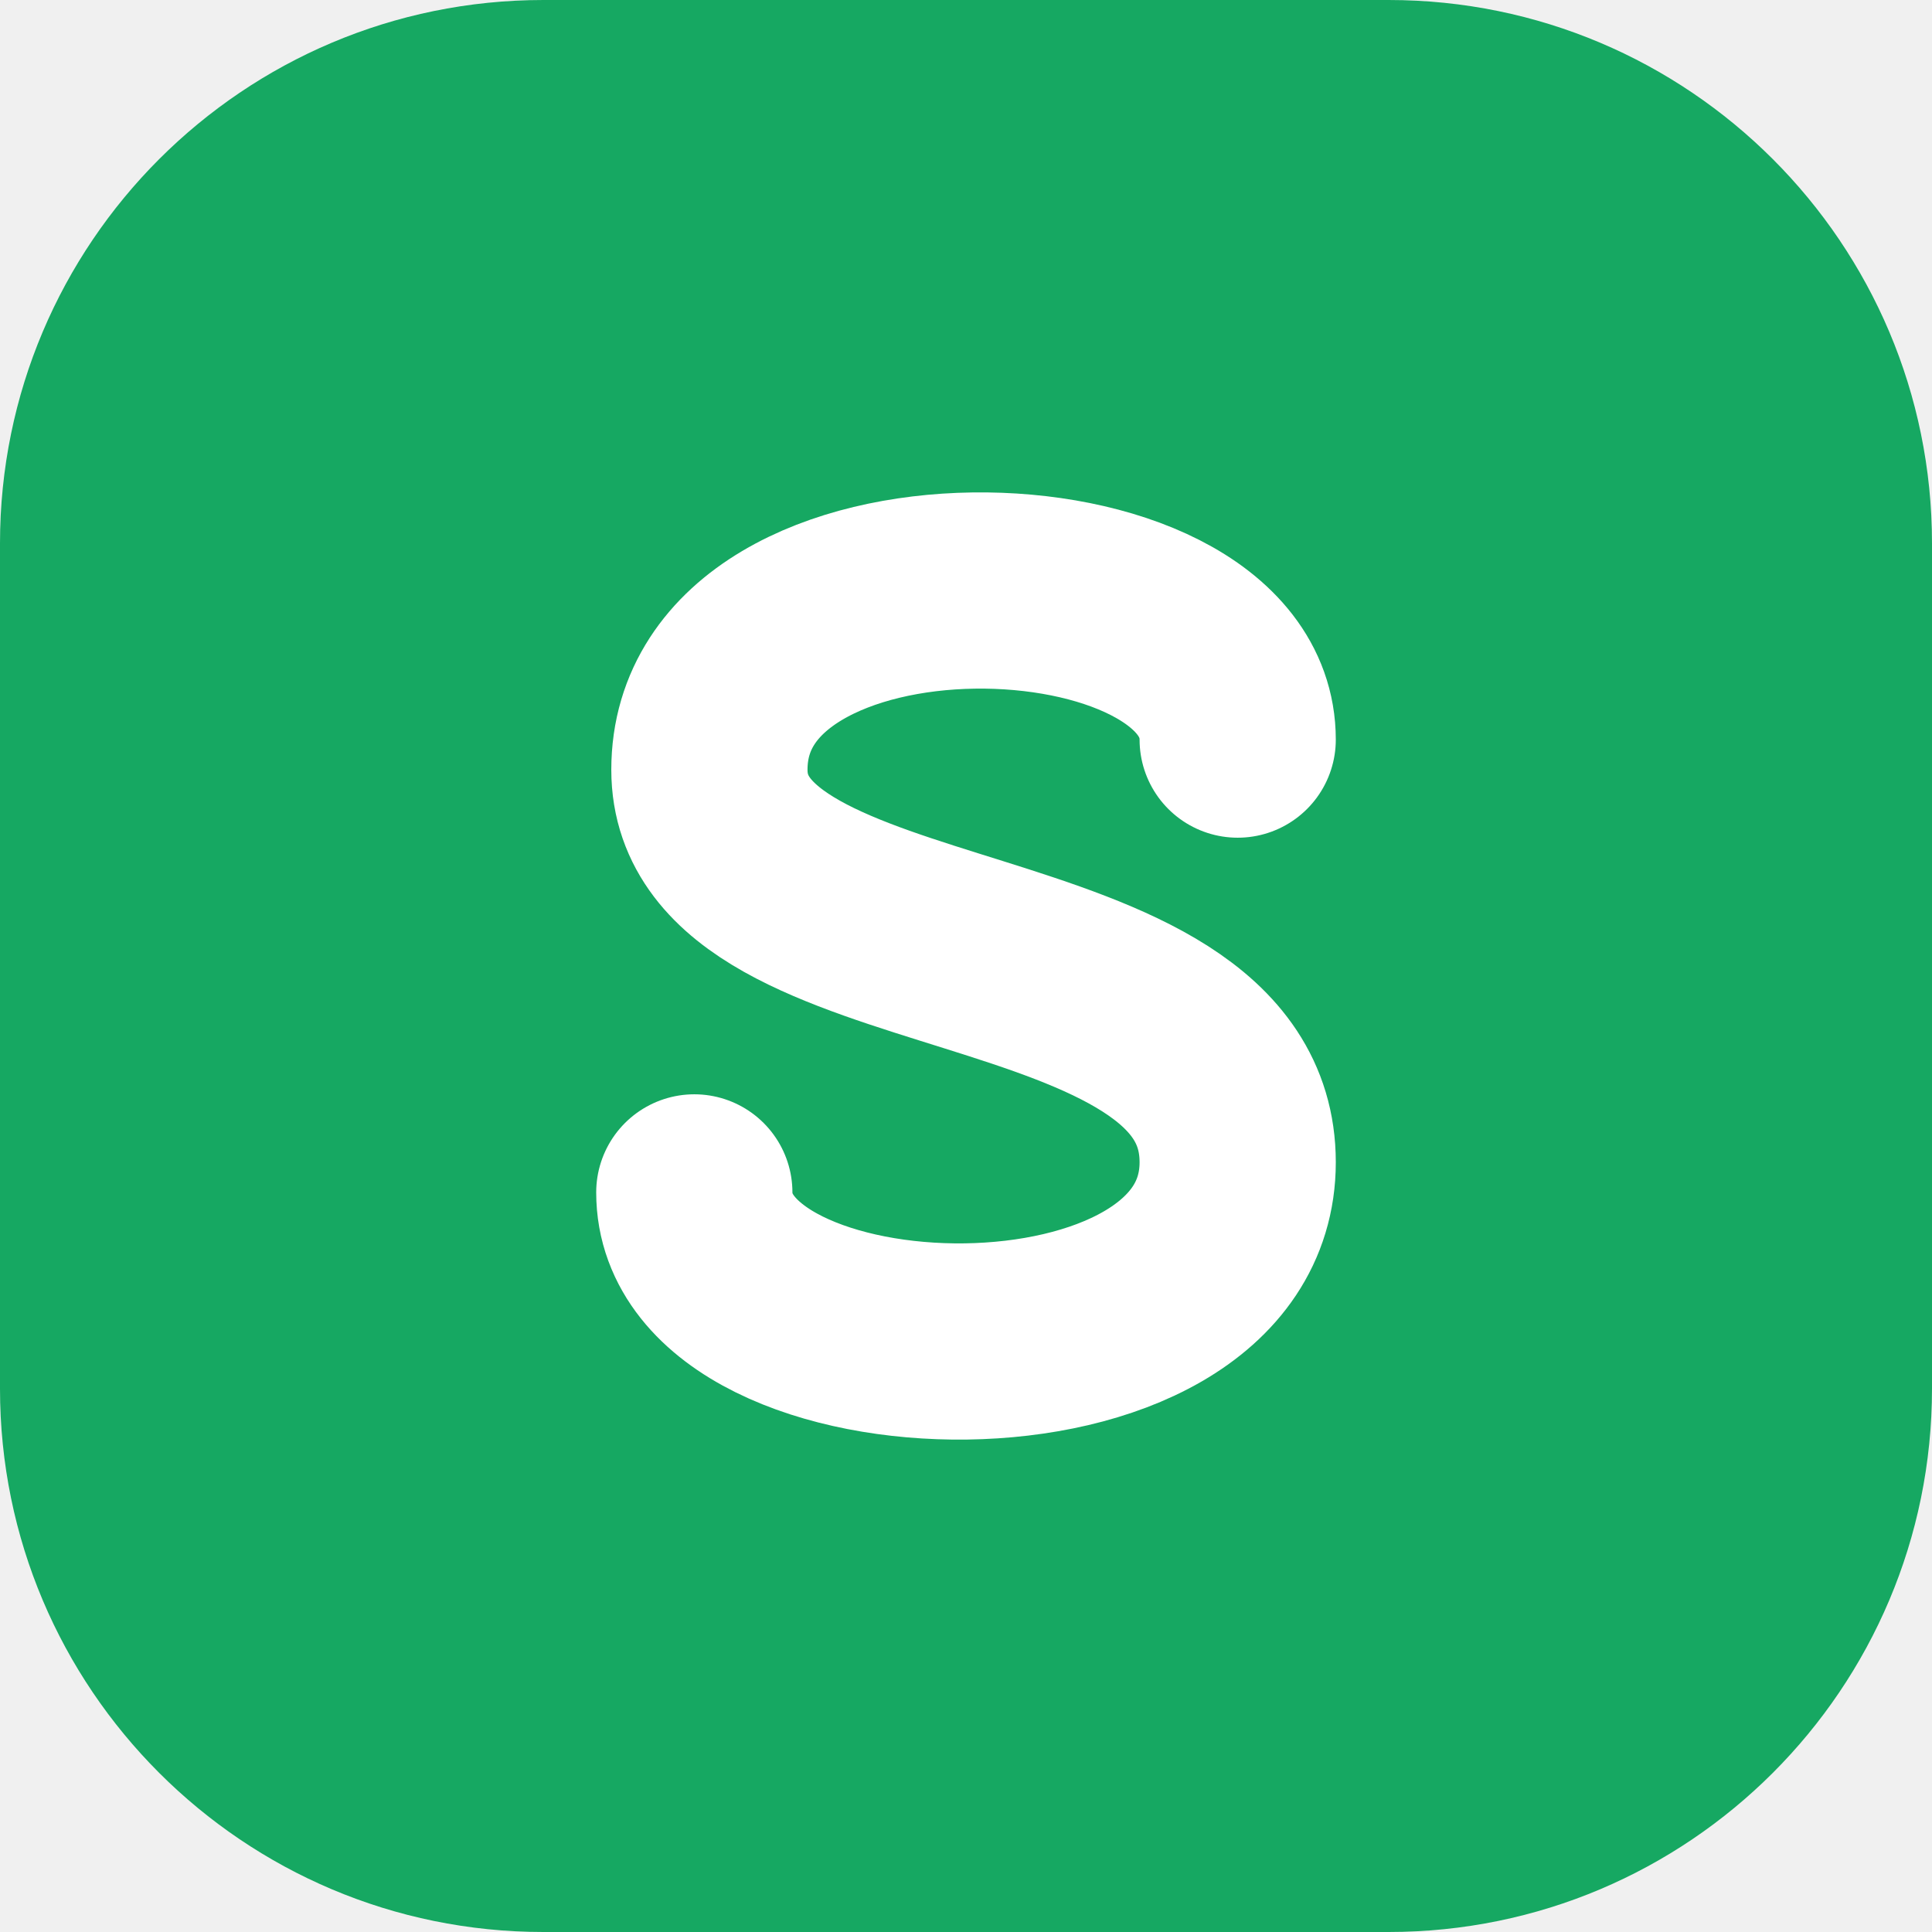
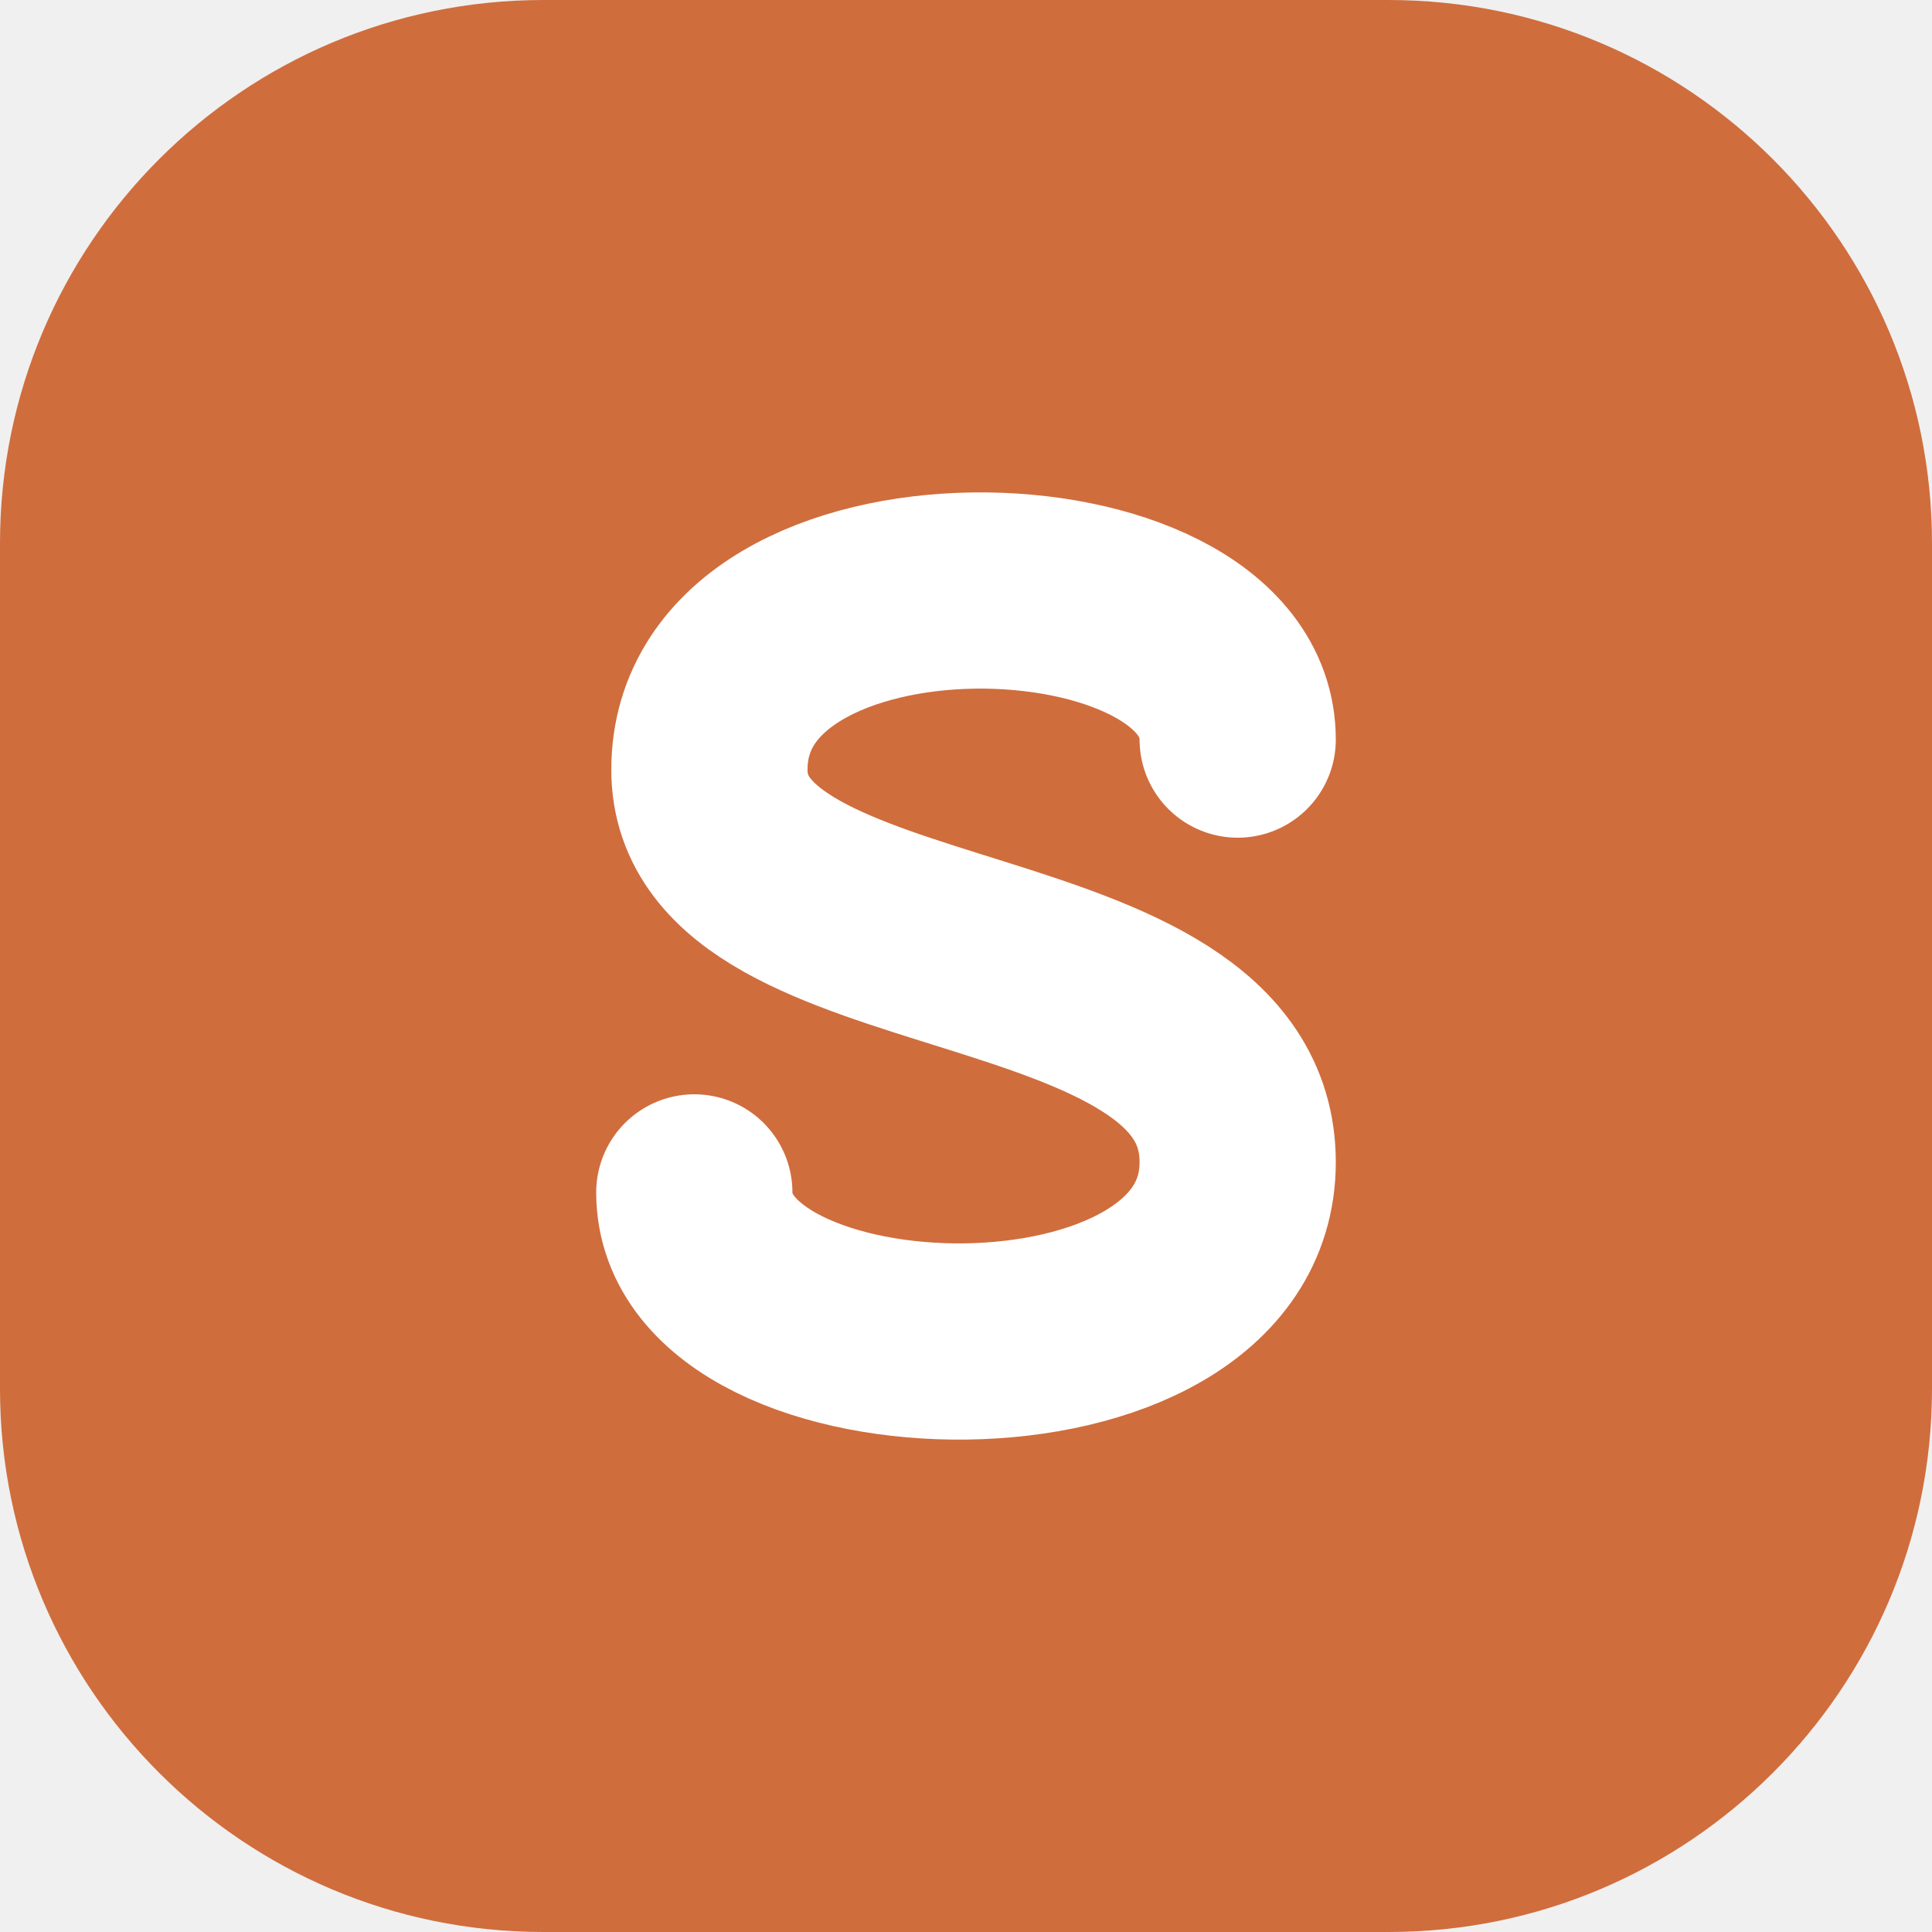
<svg xmlns="http://www.w3.org/2000/svg" width="512" height="512" viewBox="0 0 64 64" fill="none" role="img" aria-label="Summari">
-   <rect width="64" height="64" rx="18" fill="#16A862" />
+   <rect width="64" height="64" rx="18" fill="#D06D3D" />
  <path d="M41 24.5C41 18 23.5 17.5 23.5 25.5C23.5 32.5 41 30.5 41 38.5C41 46.5 23 46 23 39.5" stroke="#FFFFFF" stroke-width="6.5" stroke-linecap="round" stroke-linejoin="round" fill="none" />
</svg>
